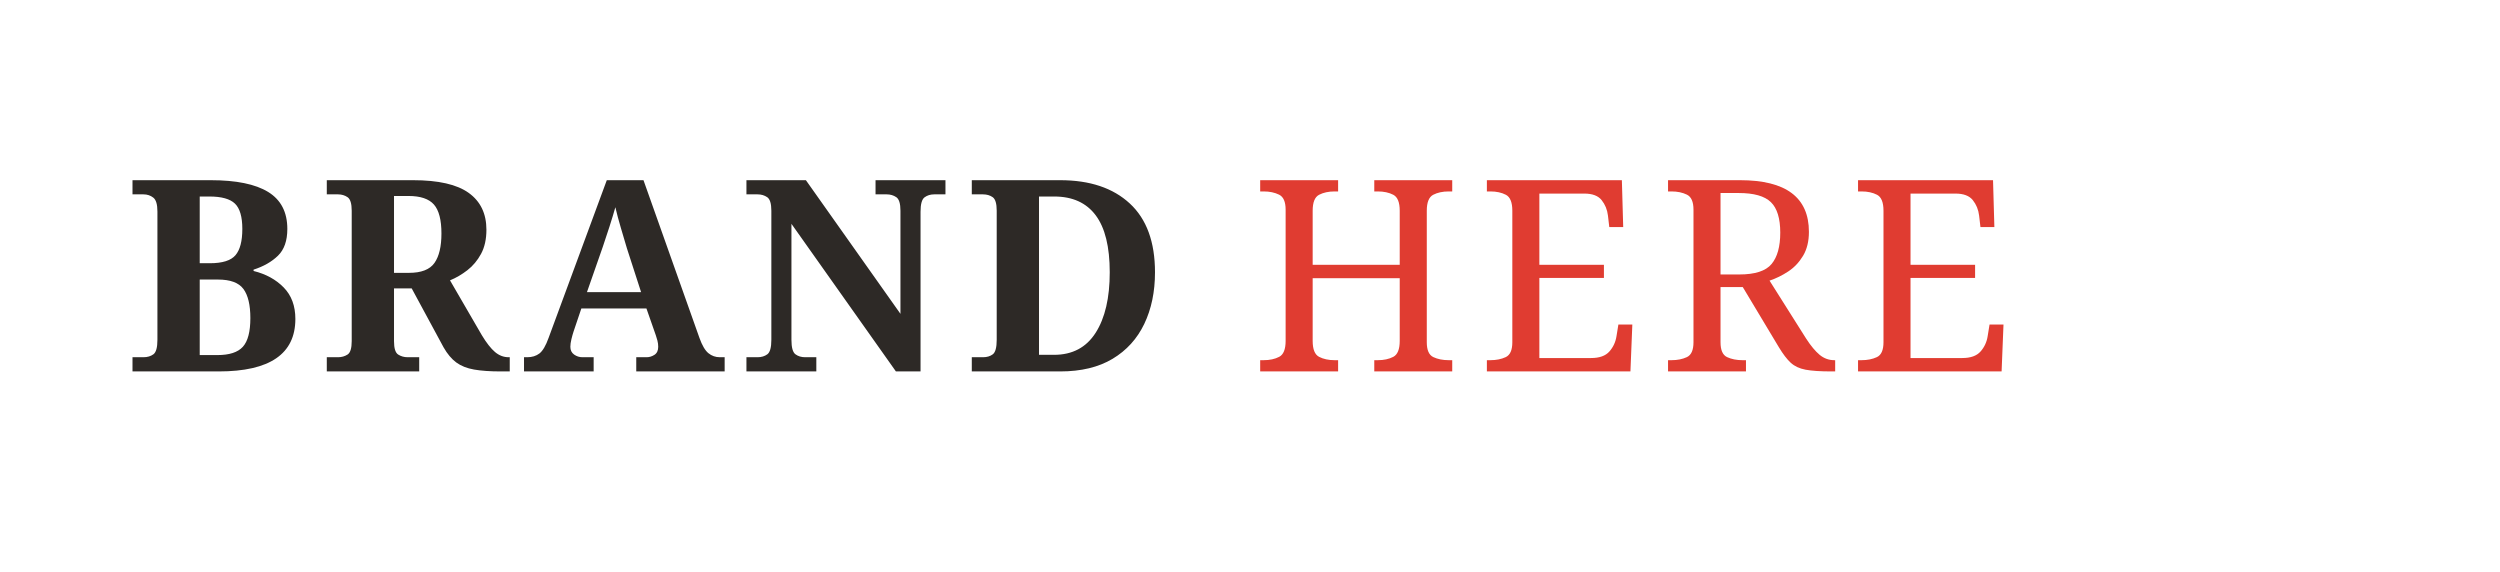
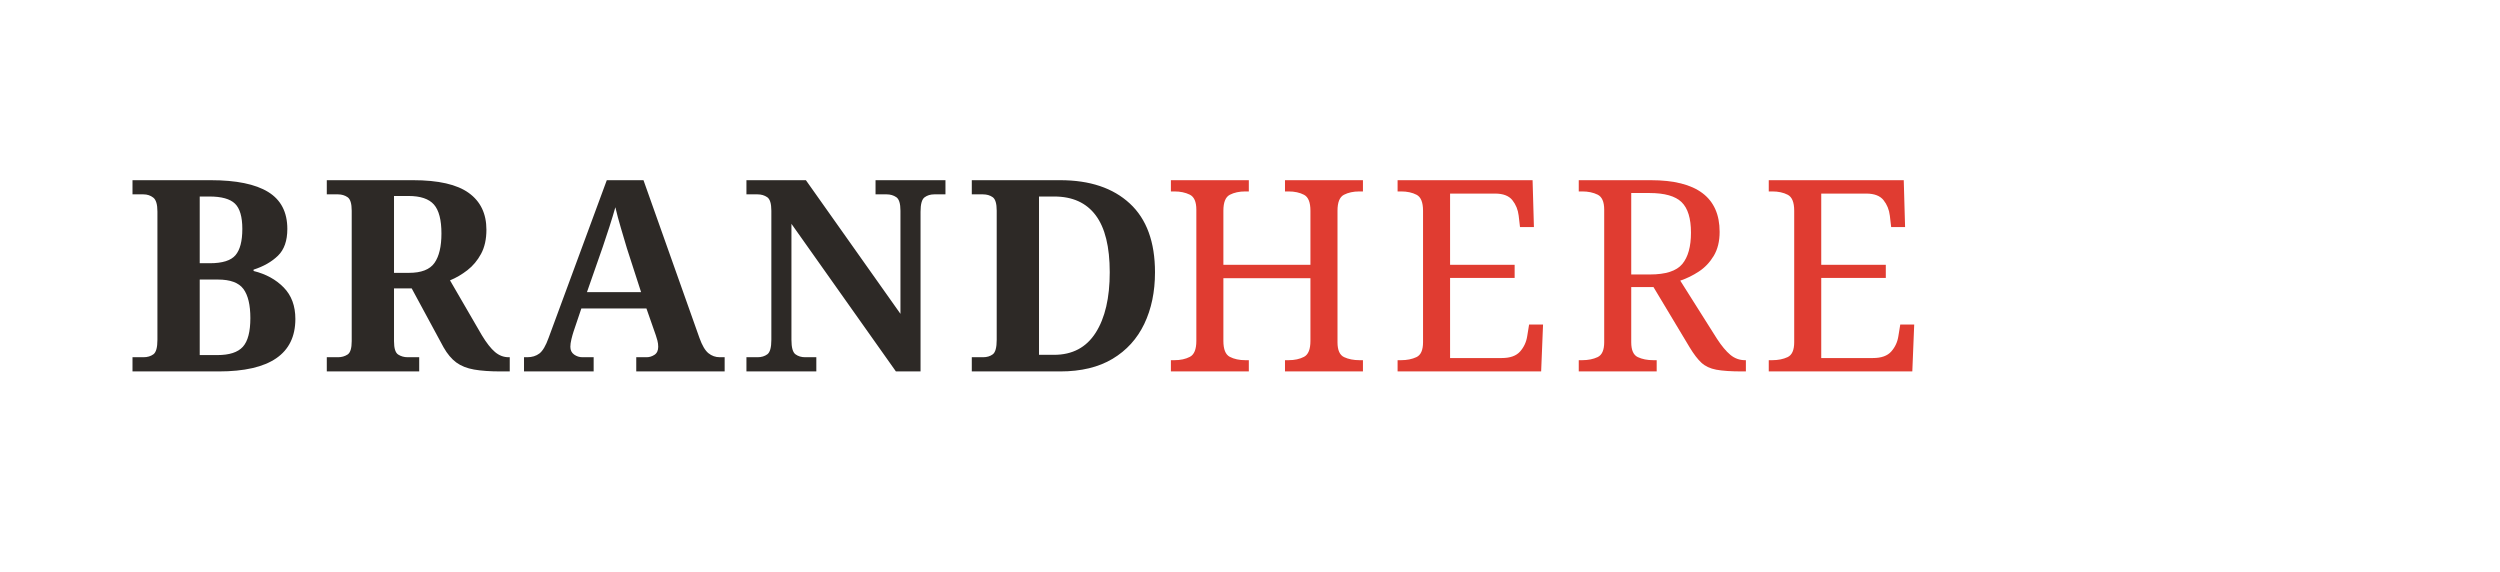
<svg xmlns="http://www.w3.org/2000/svg" width="1400" height="320" viewBox="0 0 1400 320" role="img" aria-labelledby="title desc">
  <text x="70" y="208" fill="#2D2926" font-family="Cormorant Garamond, Georgia, serif" font-size="150" font-weight="600" letter-spacing="8">BRAND</text>
-   <text x="700" y="208" fill="#E03C31" font-family="Cormorant Garamond, Georgia, serif" font-size="150" font-weight="500" letter-spacing="8">HERE</text>
+   <text x="650" y="208" fill="#E03C31" font-family="Cormorant Garamond, Georgia, serif" font-size="150" font-weight="500" letter-spacing="8">HERE</text>
</svg>
